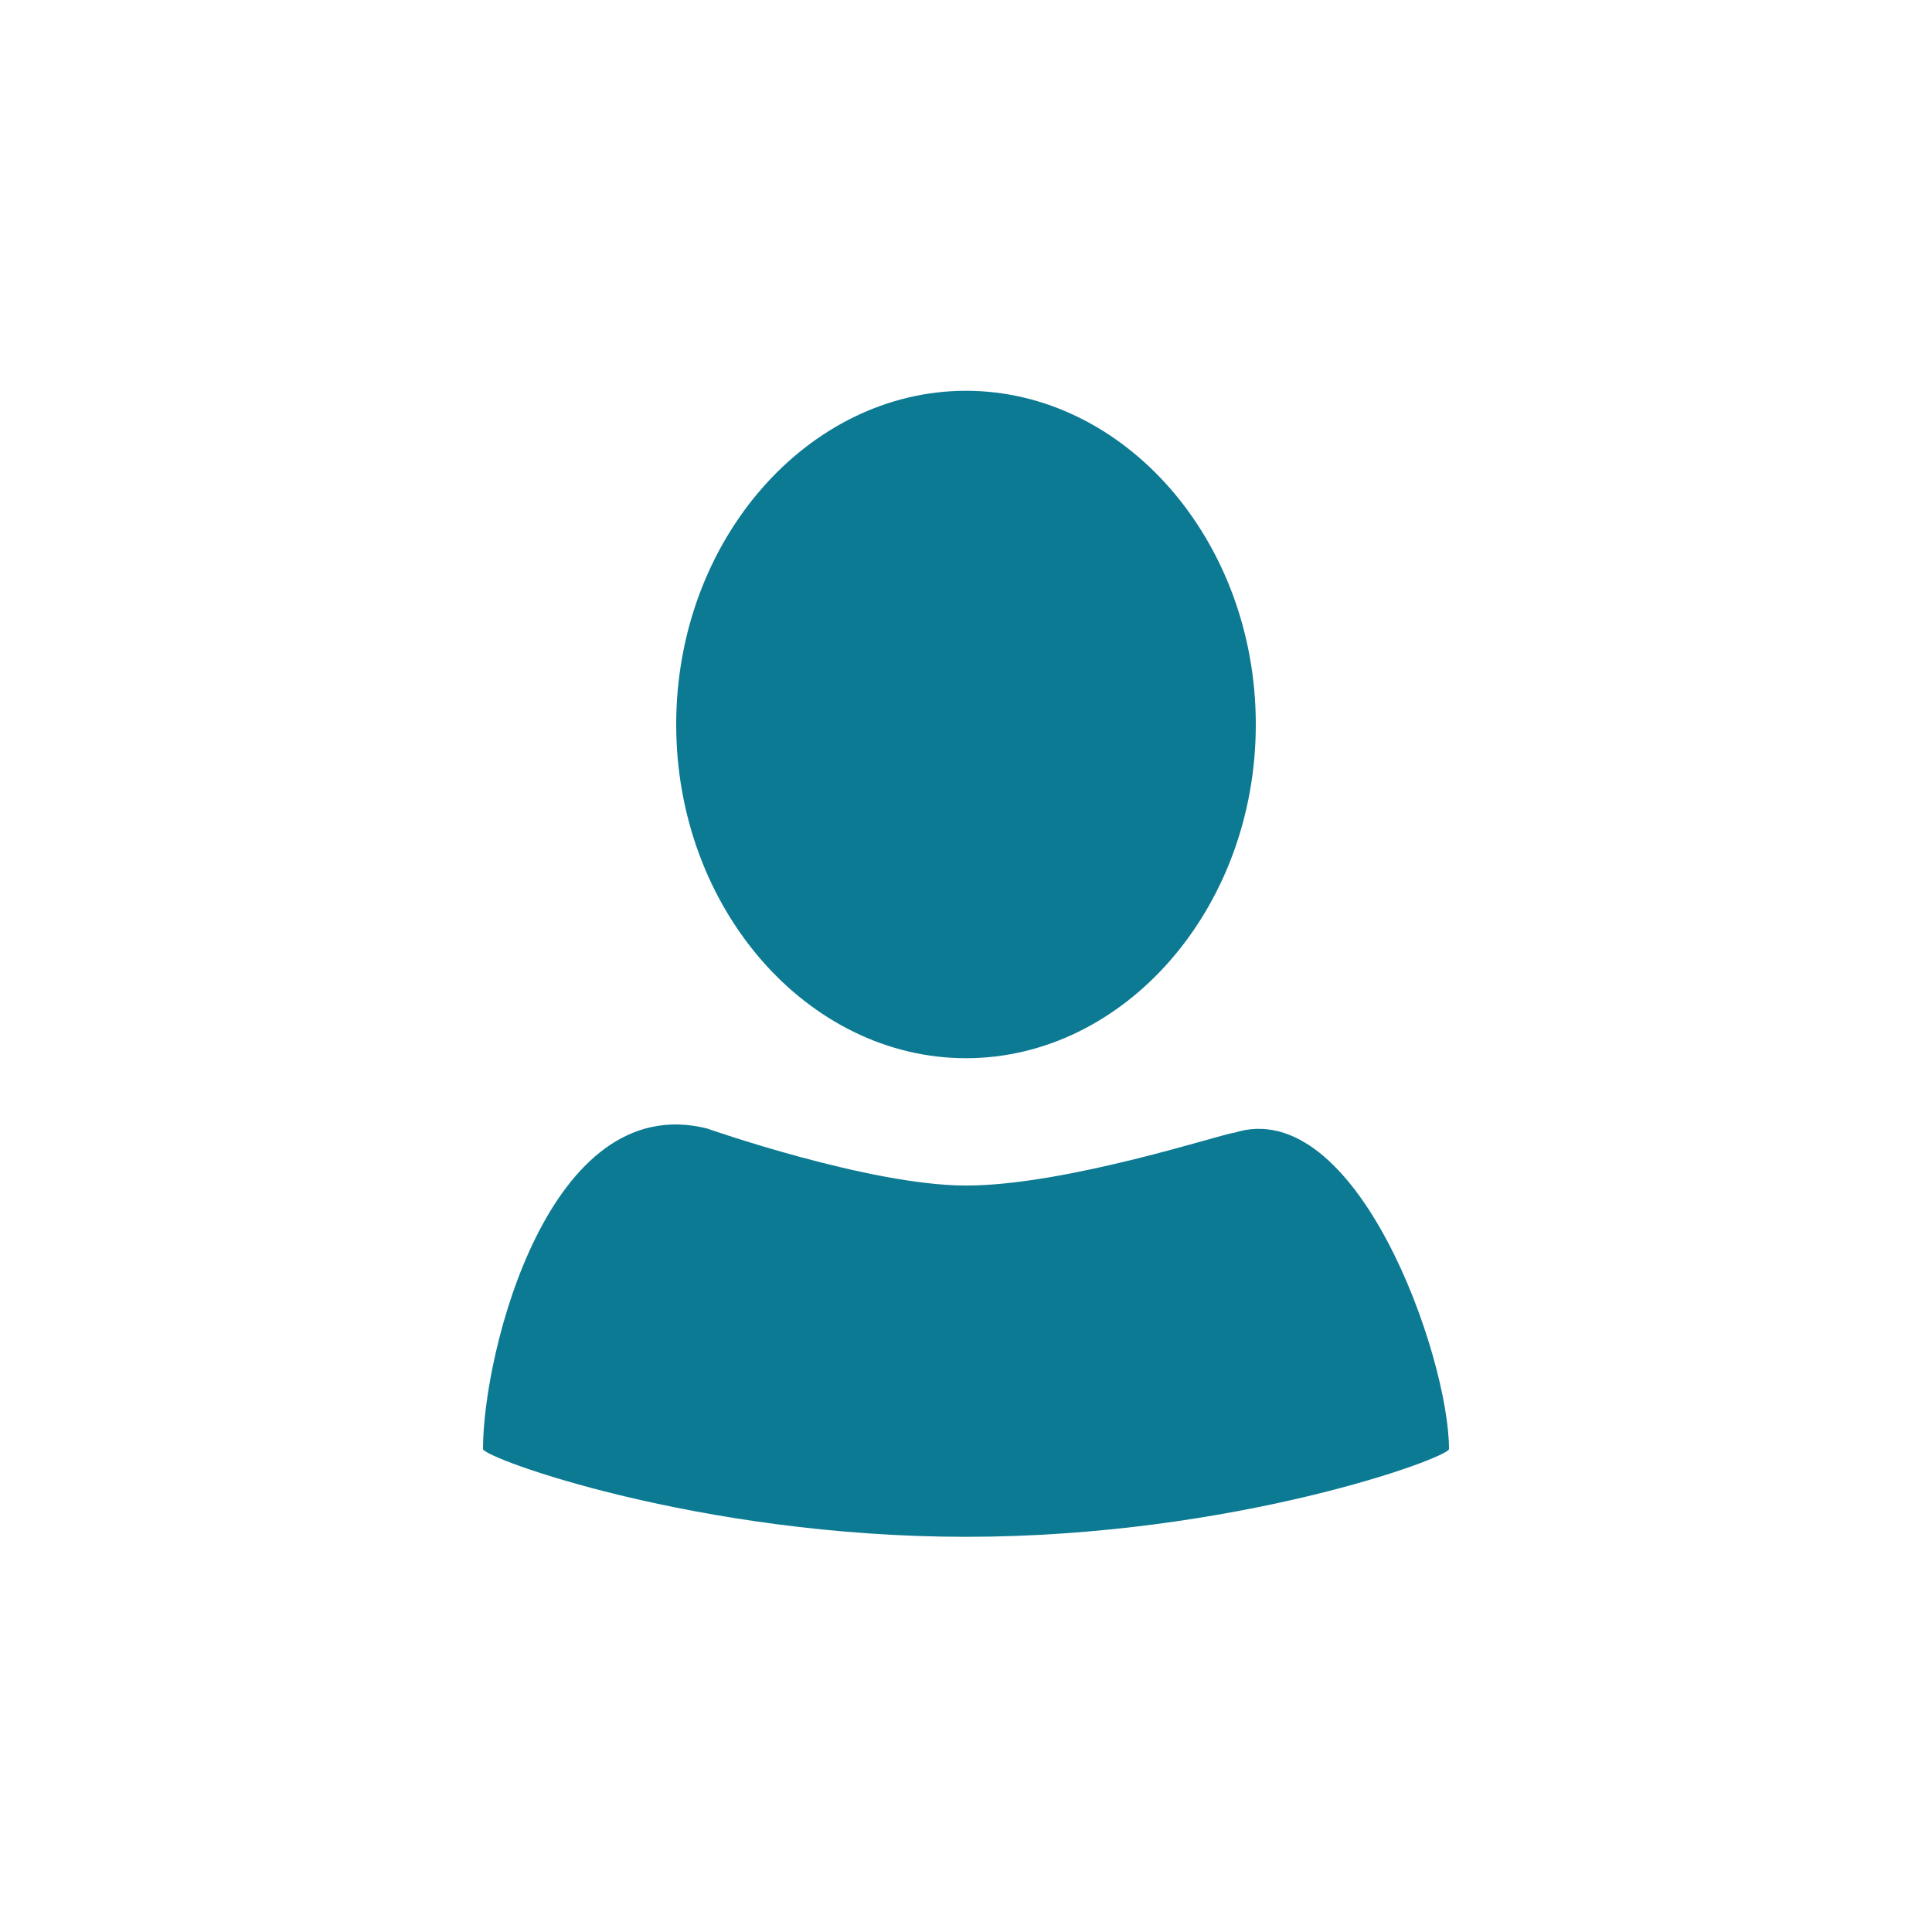
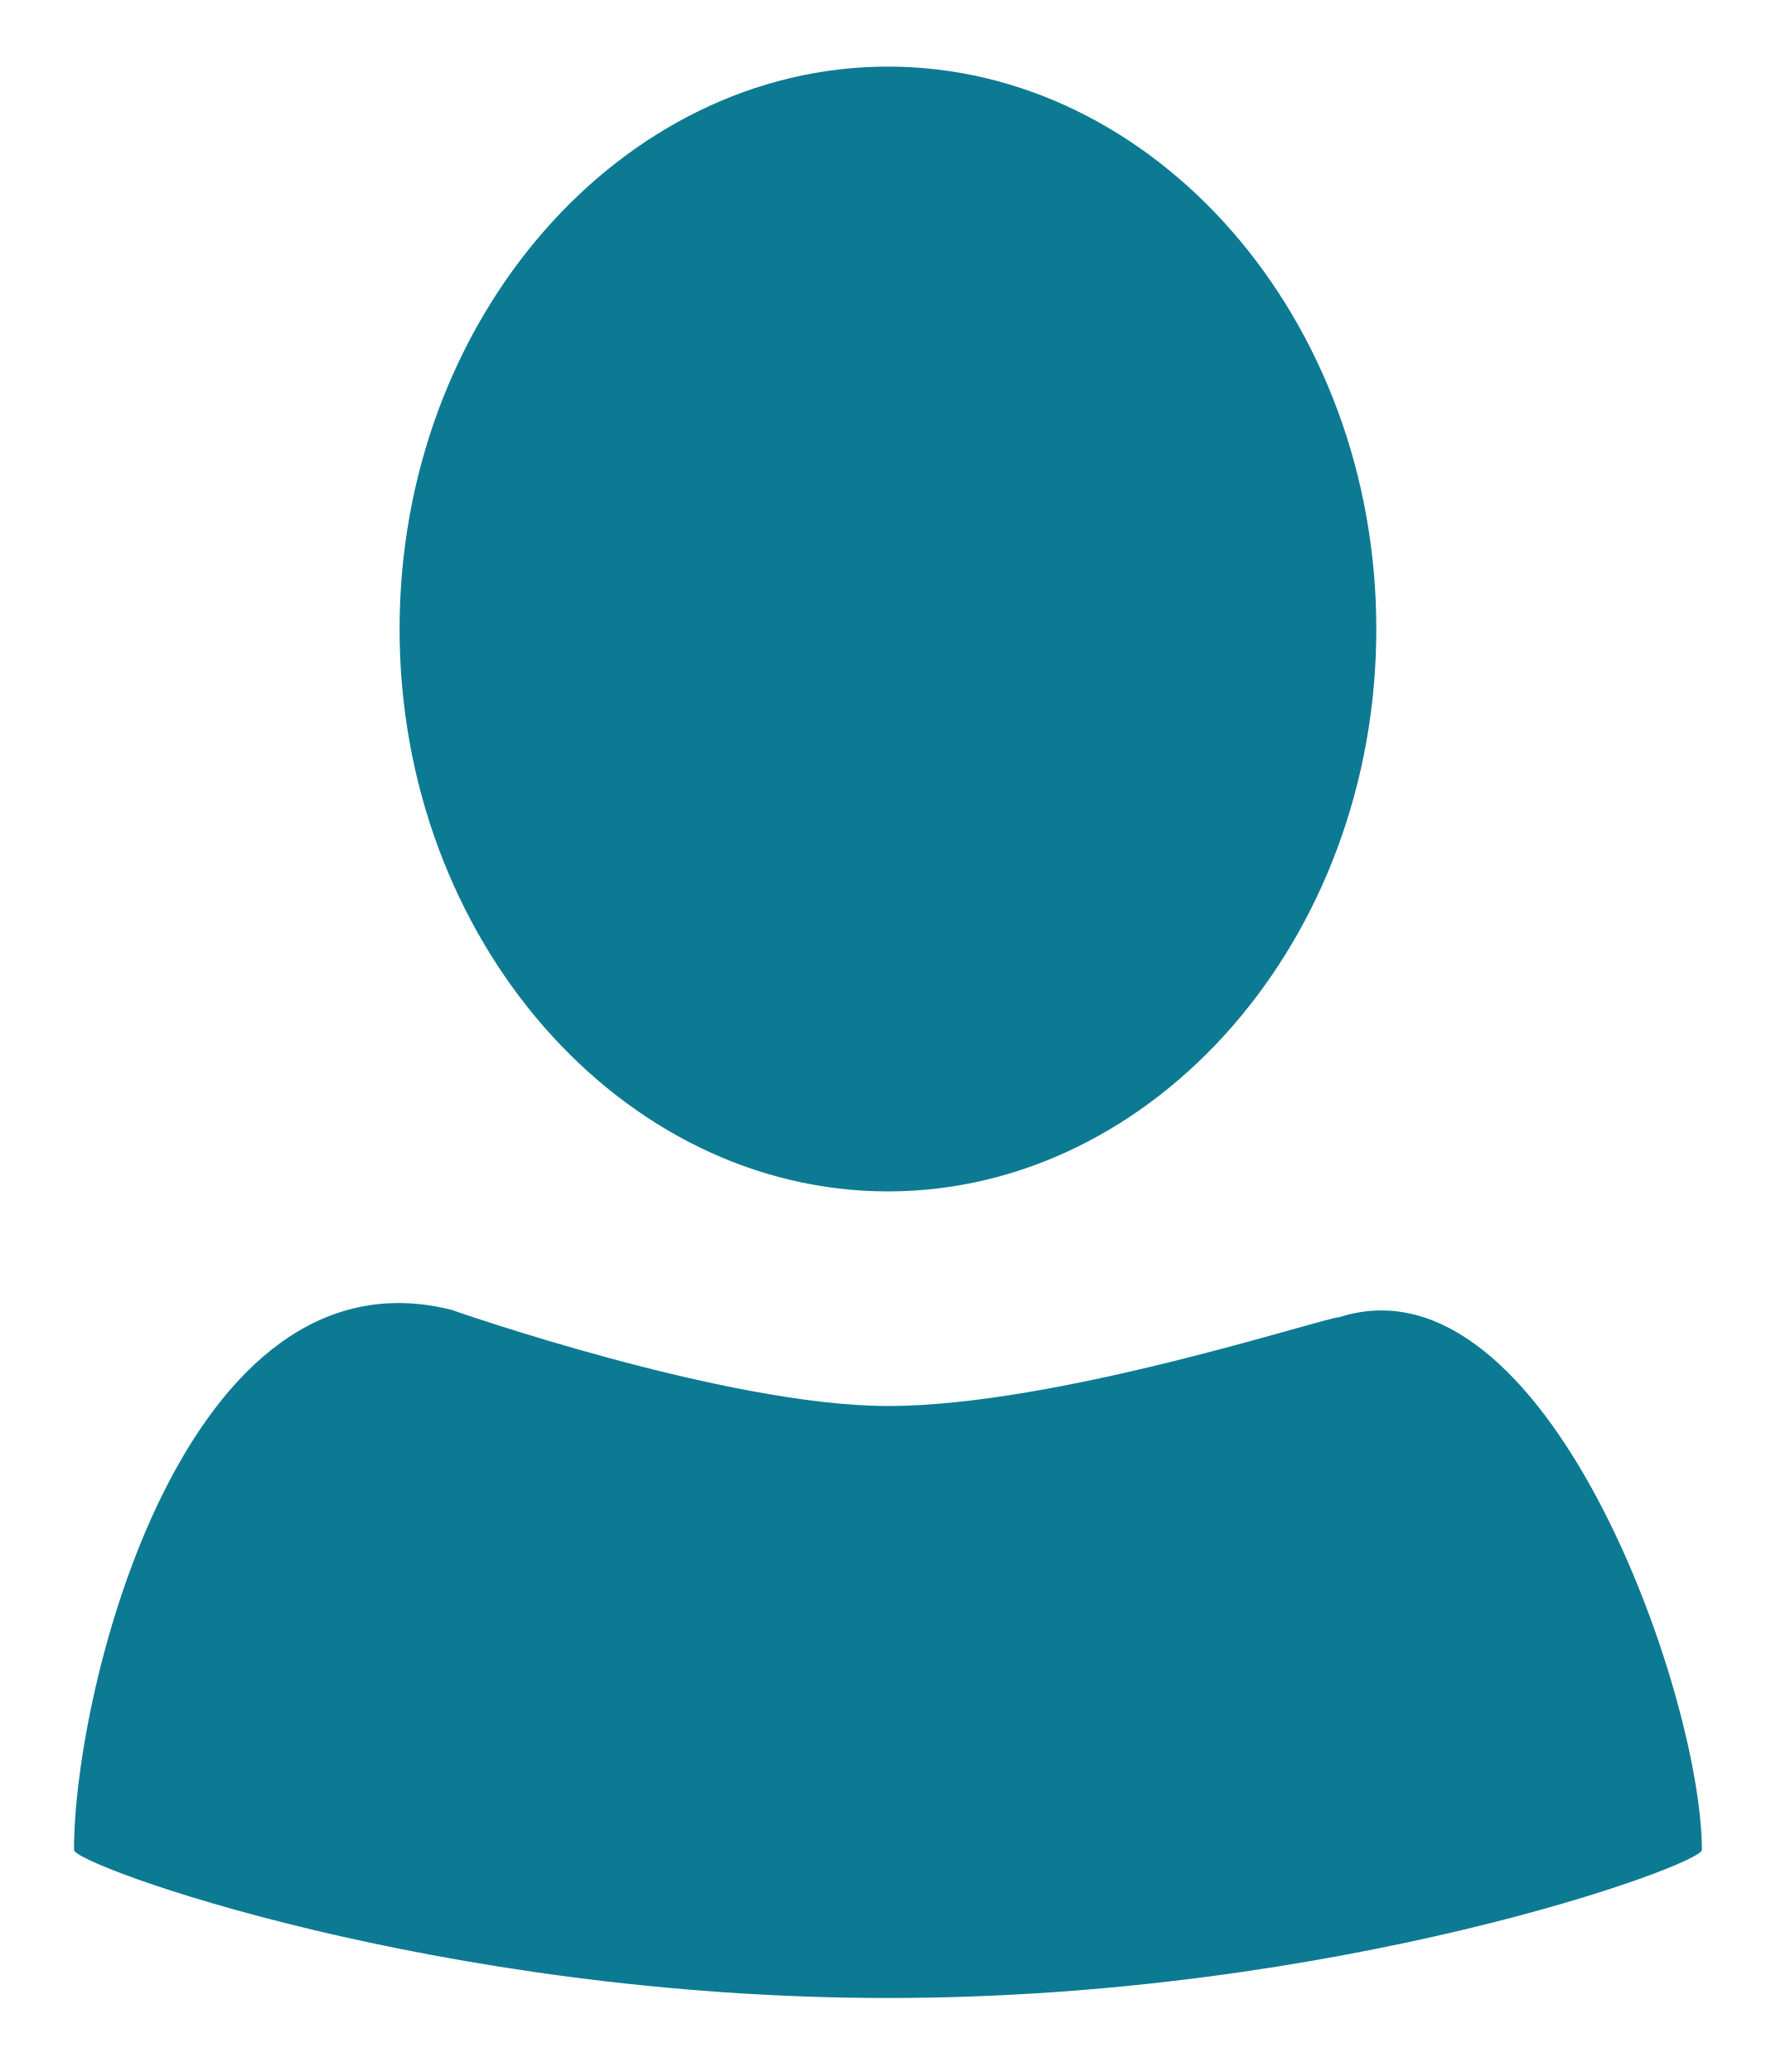
- <svg xmlns="http://www.w3.org/2000/svg" version="1.1" id="Calque_1" x="0px" y="0px" viewBox="0 0 44 44" style="enable-background:new 0 0 44 44;" xml:space="preserve">
+ <svg xmlns="http://www.w3.org/2000/svg" version="1.1" id="Calque_1" x="0px" y="0px" viewBox="0 0 24 28" style="enable-background:new 0 0 24 28;" xml:space="preserve">
  <style type="text/css">
	.st0{fill:#0D7A93;}
</style>
  <g id="New---Carole">
    <g id="M_Perspective_Home-2a-Menu" transform="translate(-14, -222)">
      <g id="Compte" transform="translate(0, 208)">
-         <path id="Combined-Shape-Copy" class="st0" d="M36,38.1c-3.6,0-6.6-3.4-6.6-7.6s3-7.6,6.6-7.6c3.6,0,6.6,3.4,6.6,7.6     S39.6,38.1,36,38.1z M36,49c-6.1,0-11-1.8-11-2c0-2.2,1.5-8.2,5.1-7.3c0,0,3.7,1.3,5.9,1.3c2.3,0,5.9-1.2,6.1-1.2     c2.8-0.9,4.9,5.1,4.9,7.2C47,47.2,42.1,49,36,49z" />
+         <path id="Combined-Shape-Copy" class="st0" d="M26,30.1c-3.6,0-6.6-3.4-6.6-7.6s3-7.6,6.6-7.6s6.6,3.4,6.6,7.6S29.6,30.1,26,30.1     z M26,41c-6.1,0-11-1.8-11-2c0-2.2,1.5-8.2,5.1-7.3c0,0,3.7,1.3,5.9,1.3c2.3,0,5.9-1.2,6.1-1.2c2.8-0.9,4.9,5.1,4.9,7.2     C37,39.2,32.1,41,26,41z" />
      </g>
    </g>
  </g>
</svg>
